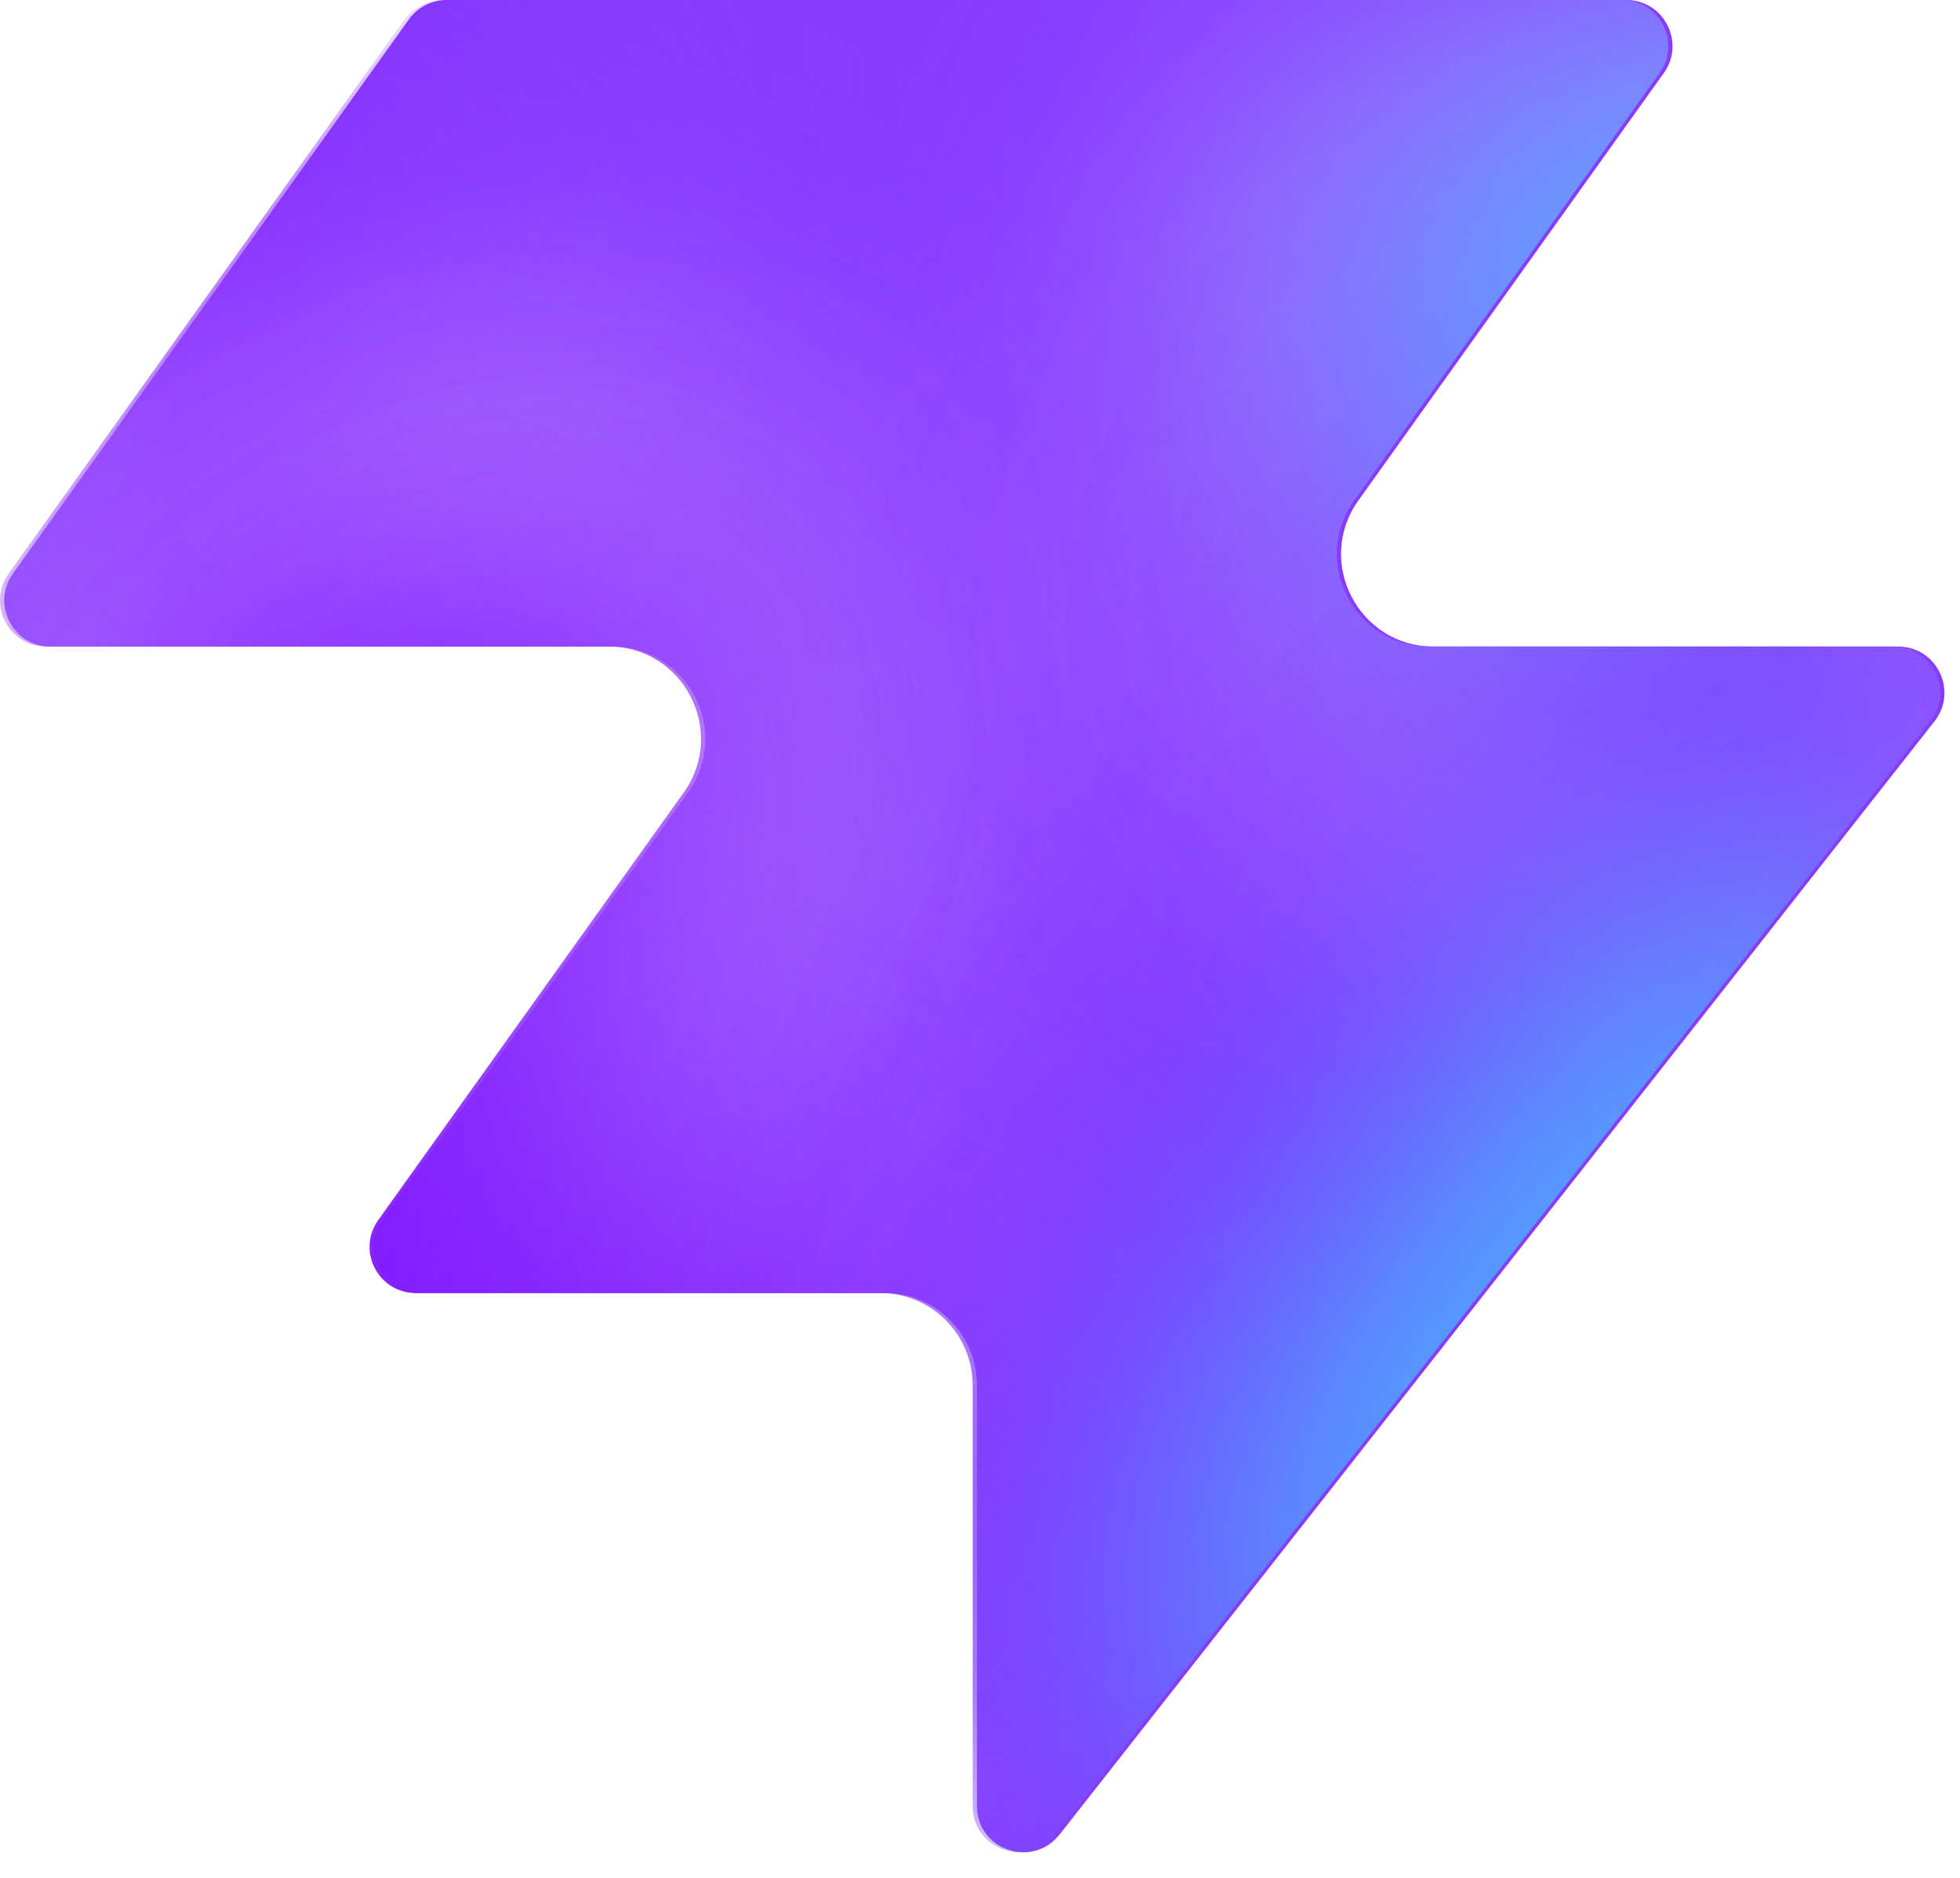
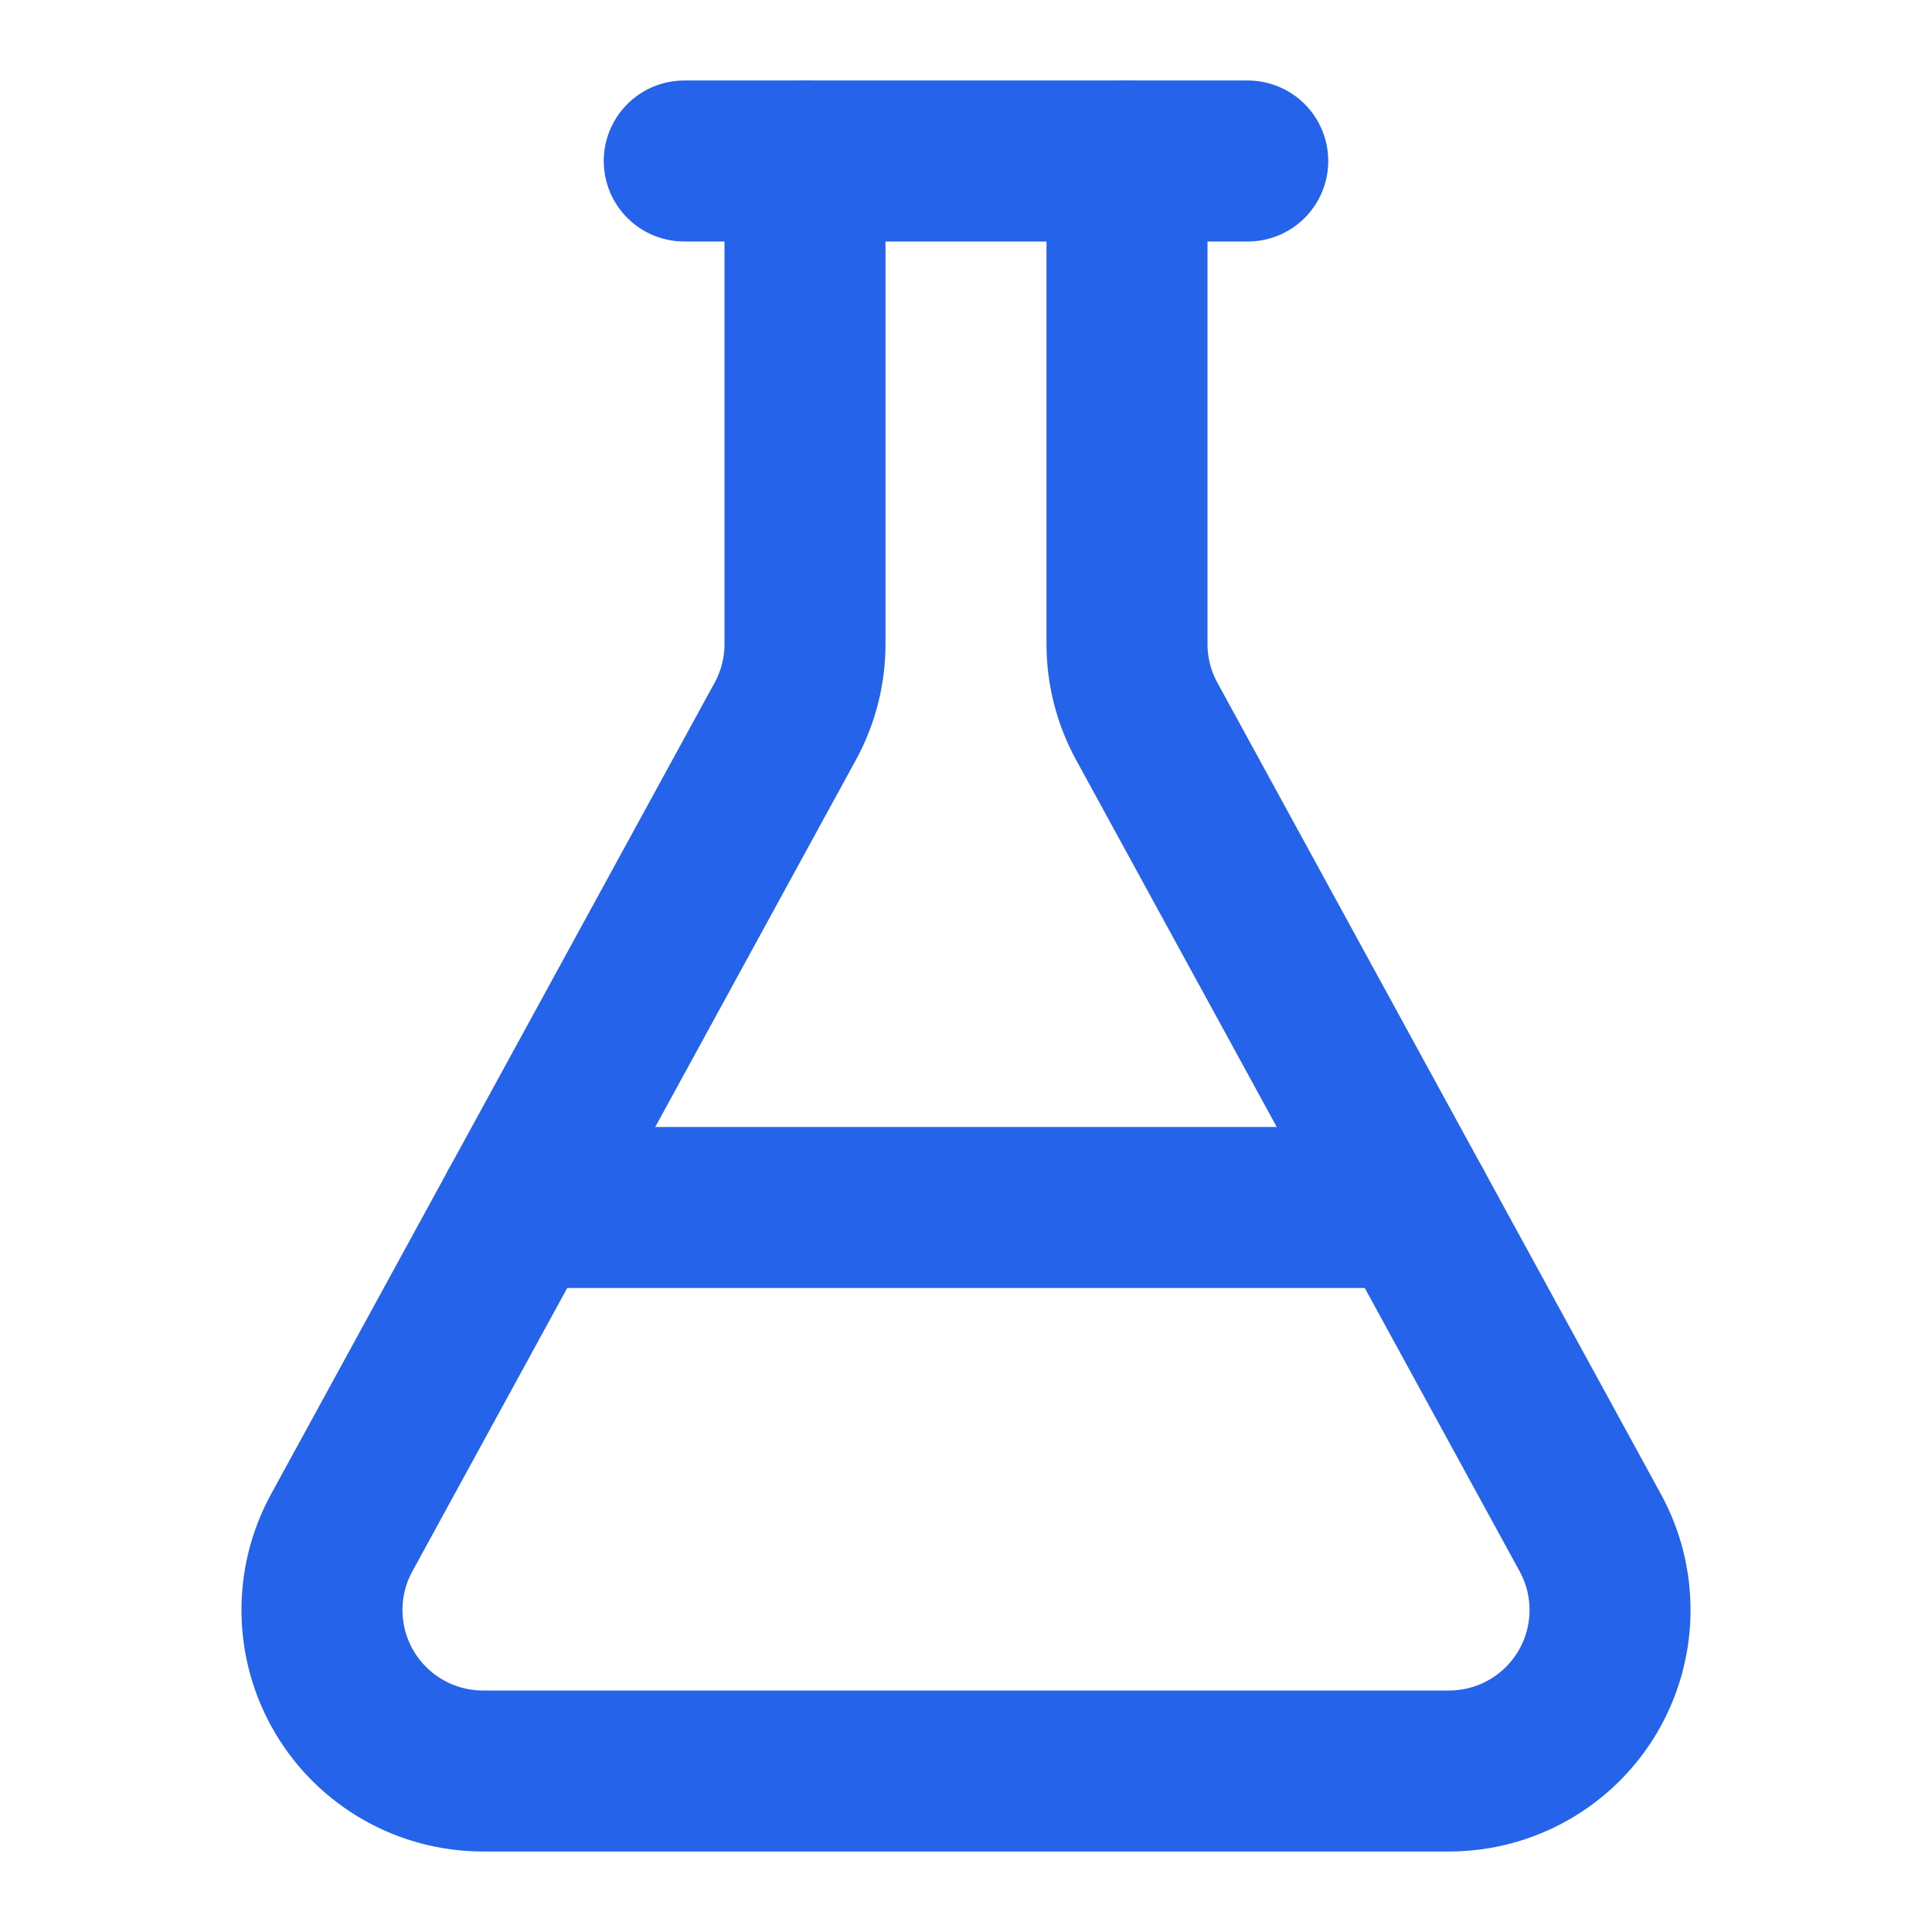
- <svg xmlns="http://www.w3.org/2000/svg" width="48" height="46" fill="none" viewBox="0 0 48 46">
-   <path fill="#863bff" d="M25.946 44.938c-.664.845-2.021.375-2.021-.698V33.937a2.26 2.26 0 0 0-2.262-2.262H10.287c-.92 0-1.456-1.04-.92-1.788l7.48-10.471c1.07-1.497 0-3.578-1.842-3.578H1.237c-.92 0-1.456-1.04-.92-1.788L10.013.474c.214-.297.556-.474.92-.474h28.894c.92 0 1.456 1.04.92 1.788l-7.48 10.471c-1.07 1.498 0 3.579 1.842 3.579h11.377c.943 0 1.473 1.088.89 1.83L25.947 44.94z" style="fill:#863bff;fill:color(display-p3 .525 .23 1);fill-opacity:1" />
-   <mask id="a" width="48" height="46" x="0" y="0" maskUnits="userSpaceOnUse" style="mask-type:alpha">
-     <path fill="#000" d="M25.842 44.938c-.664.844-2.021.375-2.021-.698V33.937a2.26 2.26 0 0 0-2.262-2.262H10.183c-.92 0-1.456-1.04-.92-1.788l7.48-10.471c1.07-1.498 0-3.579-1.842-3.579H1.133c-.92 0-1.456-1.04-.92-1.787L9.91.473c.214-.297.556-.474.92-.474h28.894c.92 0 1.456 1.04.92 1.788l-7.48 10.471c-1.07 1.498 0 3.578 1.842 3.578h11.377c.943 0 1.473 1.088.89 1.832L25.843 44.94z" style="fill:#000;fill-opacity:1" />
-   </mask>
-   <g mask="url(#a)">
-     <g filter="url(#b)">
-       <ellipse cx="5.508" cy="14.704" fill="#ede6ff" rx="5.508" ry="14.704" style="fill:#ede6ff;fill:color(display-p3 .927 .903 1);fill-opacity:1" transform="matrix(.00324 1 1 -.00324 -4.47 31.516)" />
-     </g>
-     <g filter="url(#c)">
-       <ellipse cx="10.399" cy="29.851" fill="#ede6ff" rx="10.399" ry="29.851" style="fill:#ede6ff;fill:color(display-p3 .927 .903 1);fill-opacity:1" transform="matrix(.00324 1 1 -.00324 -39.328 7.883)" />
-     </g>
-     <g filter="url(#d)">
-       <ellipse cx="5.508" cy="30.487" fill="#7e14ff" rx="5.508" ry="30.487" style="fill:#7e14ff;fill:color(display-p3 .492 .077 1);fill-opacity:1" transform="rotate(89.814 -25.913 -14.639)scale(1 -1)" />
-     </g>
-     <g filter="url(#e)">
-       <ellipse cx="5.508" cy="30.599" fill="#7e14ff" rx="5.508" ry="30.599" style="fill:#7e14ff;fill:color(display-p3 .492 .077 1);fill-opacity:1" transform="rotate(89.814 -32.644 -3.334)scale(1 -1)" />
-     </g>
-     <g filter="url(#f)">
-       <ellipse cx="5.508" cy="30.599" fill="#7e14ff" rx="5.508" ry="30.599" style="fill:#7e14ff;fill:color(display-p3 .492 .077 1);fill-opacity:1" transform="matrix(.00324 1 1 -.00324 -34.34 30.47)" />
-     </g>
-     <g filter="url(#g)">
-       <ellipse cx="14.072" cy="22.078" fill="#ede6ff" rx="14.072" ry="22.078" style="fill:#ede6ff;fill:color(display-p3 .927 .903 1);fill-opacity:1" transform="rotate(93.35 24.506 48.493)scale(-1 1)" />
-     </g>
-     <g filter="url(#h)">
-       <ellipse cx="3.47" cy="21.501" fill="#7e14ff" rx="3.47" ry="21.501" style="fill:#7e14ff;fill:color(display-p3 .492 .077 1);fill-opacity:1" transform="rotate(89.009 28.708 47.59)scale(-1 1)" />
-     </g>
-     <g filter="url(#i)">
-       <ellipse cx="3.47" cy="21.501" fill="#7e14ff" rx="3.47" ry="21.501" style="fill:#7e14ff;fill:color(display-p3 .492 .077 1);fill-opacity:1" transform="rotate(89.009 28.708 47.59)scale(-1 1)" />
-     </g>
-     <g filter="url(#j)">
-       <ellipse cx=".387" cy="8.972" fill="#7e14ff" rx="4.407" ry="29.108" style="fill:#7e14ff;fill:color(display-p3 .492 .077 1);fill-opacity:1" transform="rotate(39.51 .387 8.972)" />
-     </g>
-     <g filter="url(#k)">
-       <ellipse cx="47.523" cy="-6.092" fill="#7e14ff" rx="4.407" ry="29.108" style="fill:#7e14ff;fill:color(display-p3 .492 .077 1);fill-opacity:1" transform="rotate(37.892 47.523 -6.092)" />
-     </g>
-     <g filter="url(#l)">
-       <ellipse cx="41.412" cy="6.333" fill="#47bfff" rx="5.971" ry="9.665" style="fill:#47bfff;fill:color(display-p3 .28 .748 1);fill-opacity:1" transform="rotate(37.892 41.412 6.333)" />
-     </g>
-     <g filter="url(#m)">
-       <ellipse cx="-1.879" cy="38.332" fill="#7e14ff" rx="4.407" ry="29.108" style="fill:#7e14ff;fill:color(display-p3 .492 .077 1);fill-opacity:1" transform="rotate(37.892 -1.88 38.332)" />
-     </g>
-     <g filter="url(#n)">
-       <ellipse cx="-1.879" cy="38.332" fill="#7e14ff" rx="4.407" ry="29.108" style="fill:#7e14ff;fill:color(display-p3 .492 .077 1);fill-opacity:1" transform="rotate(37.892 -1.88 38.332)" />
-     </g>
-     <g filter="url(#o)">
-       <ellipse cx="35.651" cy="29.907" fill="#7e14ff" rx="4.407" ry="29.108" style="fill:#7e14ff;fill:color(display-p3 .492 .077 1);fill-opacity:1" transform="rotate(37.892 35.651 29.907)" />
-     </g>
-     <g filter="url(#p)">
-       <ellipse cx="38.418" cy="32.4" fill="#47bfff" rx="5.971" ry="15.297" style="fill:#47bfff;fill:color(display-p3 .28 .748 1);fill-opacity:1" transform="rotate(37.892 38.418 32.4)" />
-     </g>
+ <svg xmlns="http://www.w3.org/2000/svg" viewBox="0 0 24 24" width="48" height="48">
+   <g fill="none" stroke="#2563EB" stroke-width="2" stroke-linecap="round" stroke-linejoin="round">
+     <path d="M14 2v6a2 2 0 0 0 .245.96l5.51 10.08A2 2 0 0 1 18 22H6a2 2 0 0 1-1.755-2.96l5.51-10.08A2 2 0 0 0 10 8V2" />
+     <path d="M6.453 15h11.094" />
+     <path d="M8.5 2h7" />
  </g>
-   <defs>
-     <filter id="b" width="60.045" height="41.654" x="-19.77" y="16.149" color-interpolation-filters="sRGB" filterUnits="userSpaceOnUse">
-       <feFlood flood-opacity="0" result="BackgroundImageFix" />
-       <feBlend in="SourceGraphic" in2="BackgroundImageFix" result="shape" />
-       <feGaussianBlur result="effect1_foregroundBlur_2002_17158" stdDeviation="7.659" />
-     </filter>
-     <filter id="c" width="90.34" height="51.437" x="-54.613" y="-7.533" color-interpolation-filters="sRGB" filterUnits="userSpaceOnUse">
-       <feFlood flood-opacity="0" result="BackgroundImageFix" />
-       <feBlend in="SourceGraphic" in2="BackgroundImageFix" result="shape" />
-       <feGaussianBlur result="effect1_foregroundBlur_2002_17158" stdDeviation="7.659" />
-     </filter>
-     <filter id="d" width="79.355" height="29.4" x="-49.64" y="2.03" color-interpolation-filters="sRGB" filterUnits="userSpaceOnUse">
-       <feFlood flood-opacity="0" result="BackgroundImageFix" />
-       <feBlend in="SourceGraphic" in2="BackgroundImageFix" result="shape" />
-       <feGaussianBlur result="effect1_foregroundBlur_2002_17158" stdDeviation="4.596" />
-     </filter>
-     <filter id="e" width="79.579" height="29.4" x="-45.045" y="20.029" color-interpolation-filters="sRGB" filterUnits="userSpaceOnUse">
-       <feFlood flood-opacity="0" result="BackgroundImageFix" />
-       <feBlend in="SourceGraphic" in2="BackgroundImageFix" result="shape" />
-       <feGaussianBlur result="effect1_foregroundBlur_2002_17158" stdDeviation="4.596" />
-     </filter>
-     <filter id="f" width="79.579" height="29.4" x="-43.513" y="21.178" color-interpolation-filters="sRGB" filterUnits="userSpaceOnUse">
-       <feFlood flood-opacity="0" result="BackgroundImageFix" />
-       <feBlend in="SourceGraphic" in2="BackgroundImageFix" result="shape" />
-       <feGaussianBlur result="effect1_foregroundBlur_2002_17158" stdDeviation="4.596" />
-     </filter>
-     <filter id="g" width="74.749" height="58.852" x="15.756" y="-17.901" color-interpolation-filters="sRGB" filterUnits="userSpaceOnUse">
-       <feFlood flood-opacity="0" result="BackgroundImageFix" />
-       <feBlend in="SourceGraphic" in2="BackgroundImageFix" result="shape" />
-       <feGaussianBlur result="effect1_foregroundBlur_2002_17158" stdDeviation="7.659" />
-     </filter>
-     <filter id="h" width="61.377" height="25.362" x="23.548" y="2.284" color-interpolation-filters="sRGB" filterUnits="userSpaceOnUse">
-       <feFlood flood-opacity="0" result="BackgroundImageFix" />
-       <feBlend in="SourceGraphic" in2="BackgroundImageFix" result="shape" />
-       <feGaussianBlur result="effect1_foregroundBlur_2002_17158" stdDeviation="4.596" />
-     </filter>
-     <filter id="i" width="61.377" height="25.362" x="23.548" y="2.284" color-interpolation-filters="sRGB" filterUnits="userSpaceOnUse">
-       <feFlood flood-opacity="0" result="BackgroundImageFix" />
-       <feBlend in="SourceGraphic" in2="BackgroundImageFix" result="shape" />
-       <feGaussianBlur result="effect1_foregroundBlur_2002_17158" stdDeviation="4.596" />
-     </filter>
-     <filter id="j" width="56.045" height="63.649" x="-27.636" y="-22.853" color-interpolation-filters="sRGB" filterUnits="userSpaceOnUse">
-       <feFlood flood-opacity="0" result="BackgroundImageFix" />
-       <feBlend in="SourceGraphic" in2="BackgroundImageFix" result="shape" />
-       <feGaussianBlur result="effect1_foregroundBlur_2002_17158" stdDeviation="4.596" />
-     </filter>
-     <filter id="k" width="54.814" height="64.646" x="20.116" y="-38.415" color-interpolation-filters="sRGB" filterUnits="userSpaceOnUse">
-       <feFlood flood-opacity="0" result="BackgroundImageFix" />
-       <feBlend in="SourceGraphic" in2="BackgroundImageFix" result="shape" />
-       <feGaussianBlur result="effect1_foregroundBlur_2002_17158" stdDeviation="4.596" />
-     </filter>
-     <filter id="l" width="33.541" height="35.313" x="24.641" y="-11.323" color-interpolation-filters="sRGB" filterUnits="userSpaceOnUse">
-       <feFlood flood-opacity="0" result="BackgroundImageFix" />
-       <feBlend in="SourceGraphic" in2="BackgroundImageFix" result="shape" />
-       <feGaussianBlur result="effect1_foregroundBlur_2002_17158" stdDeviation="4.596" />
-     </filter>
-     <filter id="m" width="54.814" height="64.646" x="-29.286" y="6.009" color-interpolation-filters="sRGB" filterUnits="userSpaceOnUse">
-       <feFlood flood-opacity="0" result="BackgroundImageFix" />
-       <feBlend in="SourceGraphic" in2="BackgroundImageFix" result="shape" />
-       <feGaussianBlur result="effect1_foregroundBlur_2002_17158" stdDeviation="4.596" />
-     </filter>
-     <filter id="n" width="54.814" height="64.646" x="-29.286" y="6.009" color-interpolation-filters="sRGB" filterUnits="userSpaceOnUse">
-       <feFlood flood-opacity="0" result="BackgroundImageFix" />
-       <feBlend in="SourceGraphic" in2="BackgroundImageFix" result="shape" />
-       <feGaussianBlur result="effect1_foregroundBlur_2002_17158" stdDeviation="4.596" />
-     </filter>
-     <filter id="o" width="54.814" height="64.646" x="8.244" y="-2.416" color-interpolation-filters="sRGB" filterUnits="userSpaceOnUse">
-       <feFlood flood-opacity="0" result="BackgroundImageFix" />
-       <feBlend in="SourceGraphic" in2="BackgroundImageFix" result="shape" />
-       <feGaussianBlur result="effect1_foregroundBlur_2002_17158" stdDeviation="4.596" />
-     </filter>
-     <filter id="p" width="39.409" height="43.623" x="18.713" y="10.588" color-interpolation-filters="sRGB" filterUnits="userSpaceOnUse">
-       <feFlood flood-opacity="0" result="BackgroundImageFix" />
-       <feBlend in="SourceGraphic" in2="BackgroundImageFix" result="shape" />
-       <feGaussianBlur result="effect1_foregroundBlur_2002_17158" stdDeviation="4.596" />
-     </filter>
-   </defs>
</svg>
